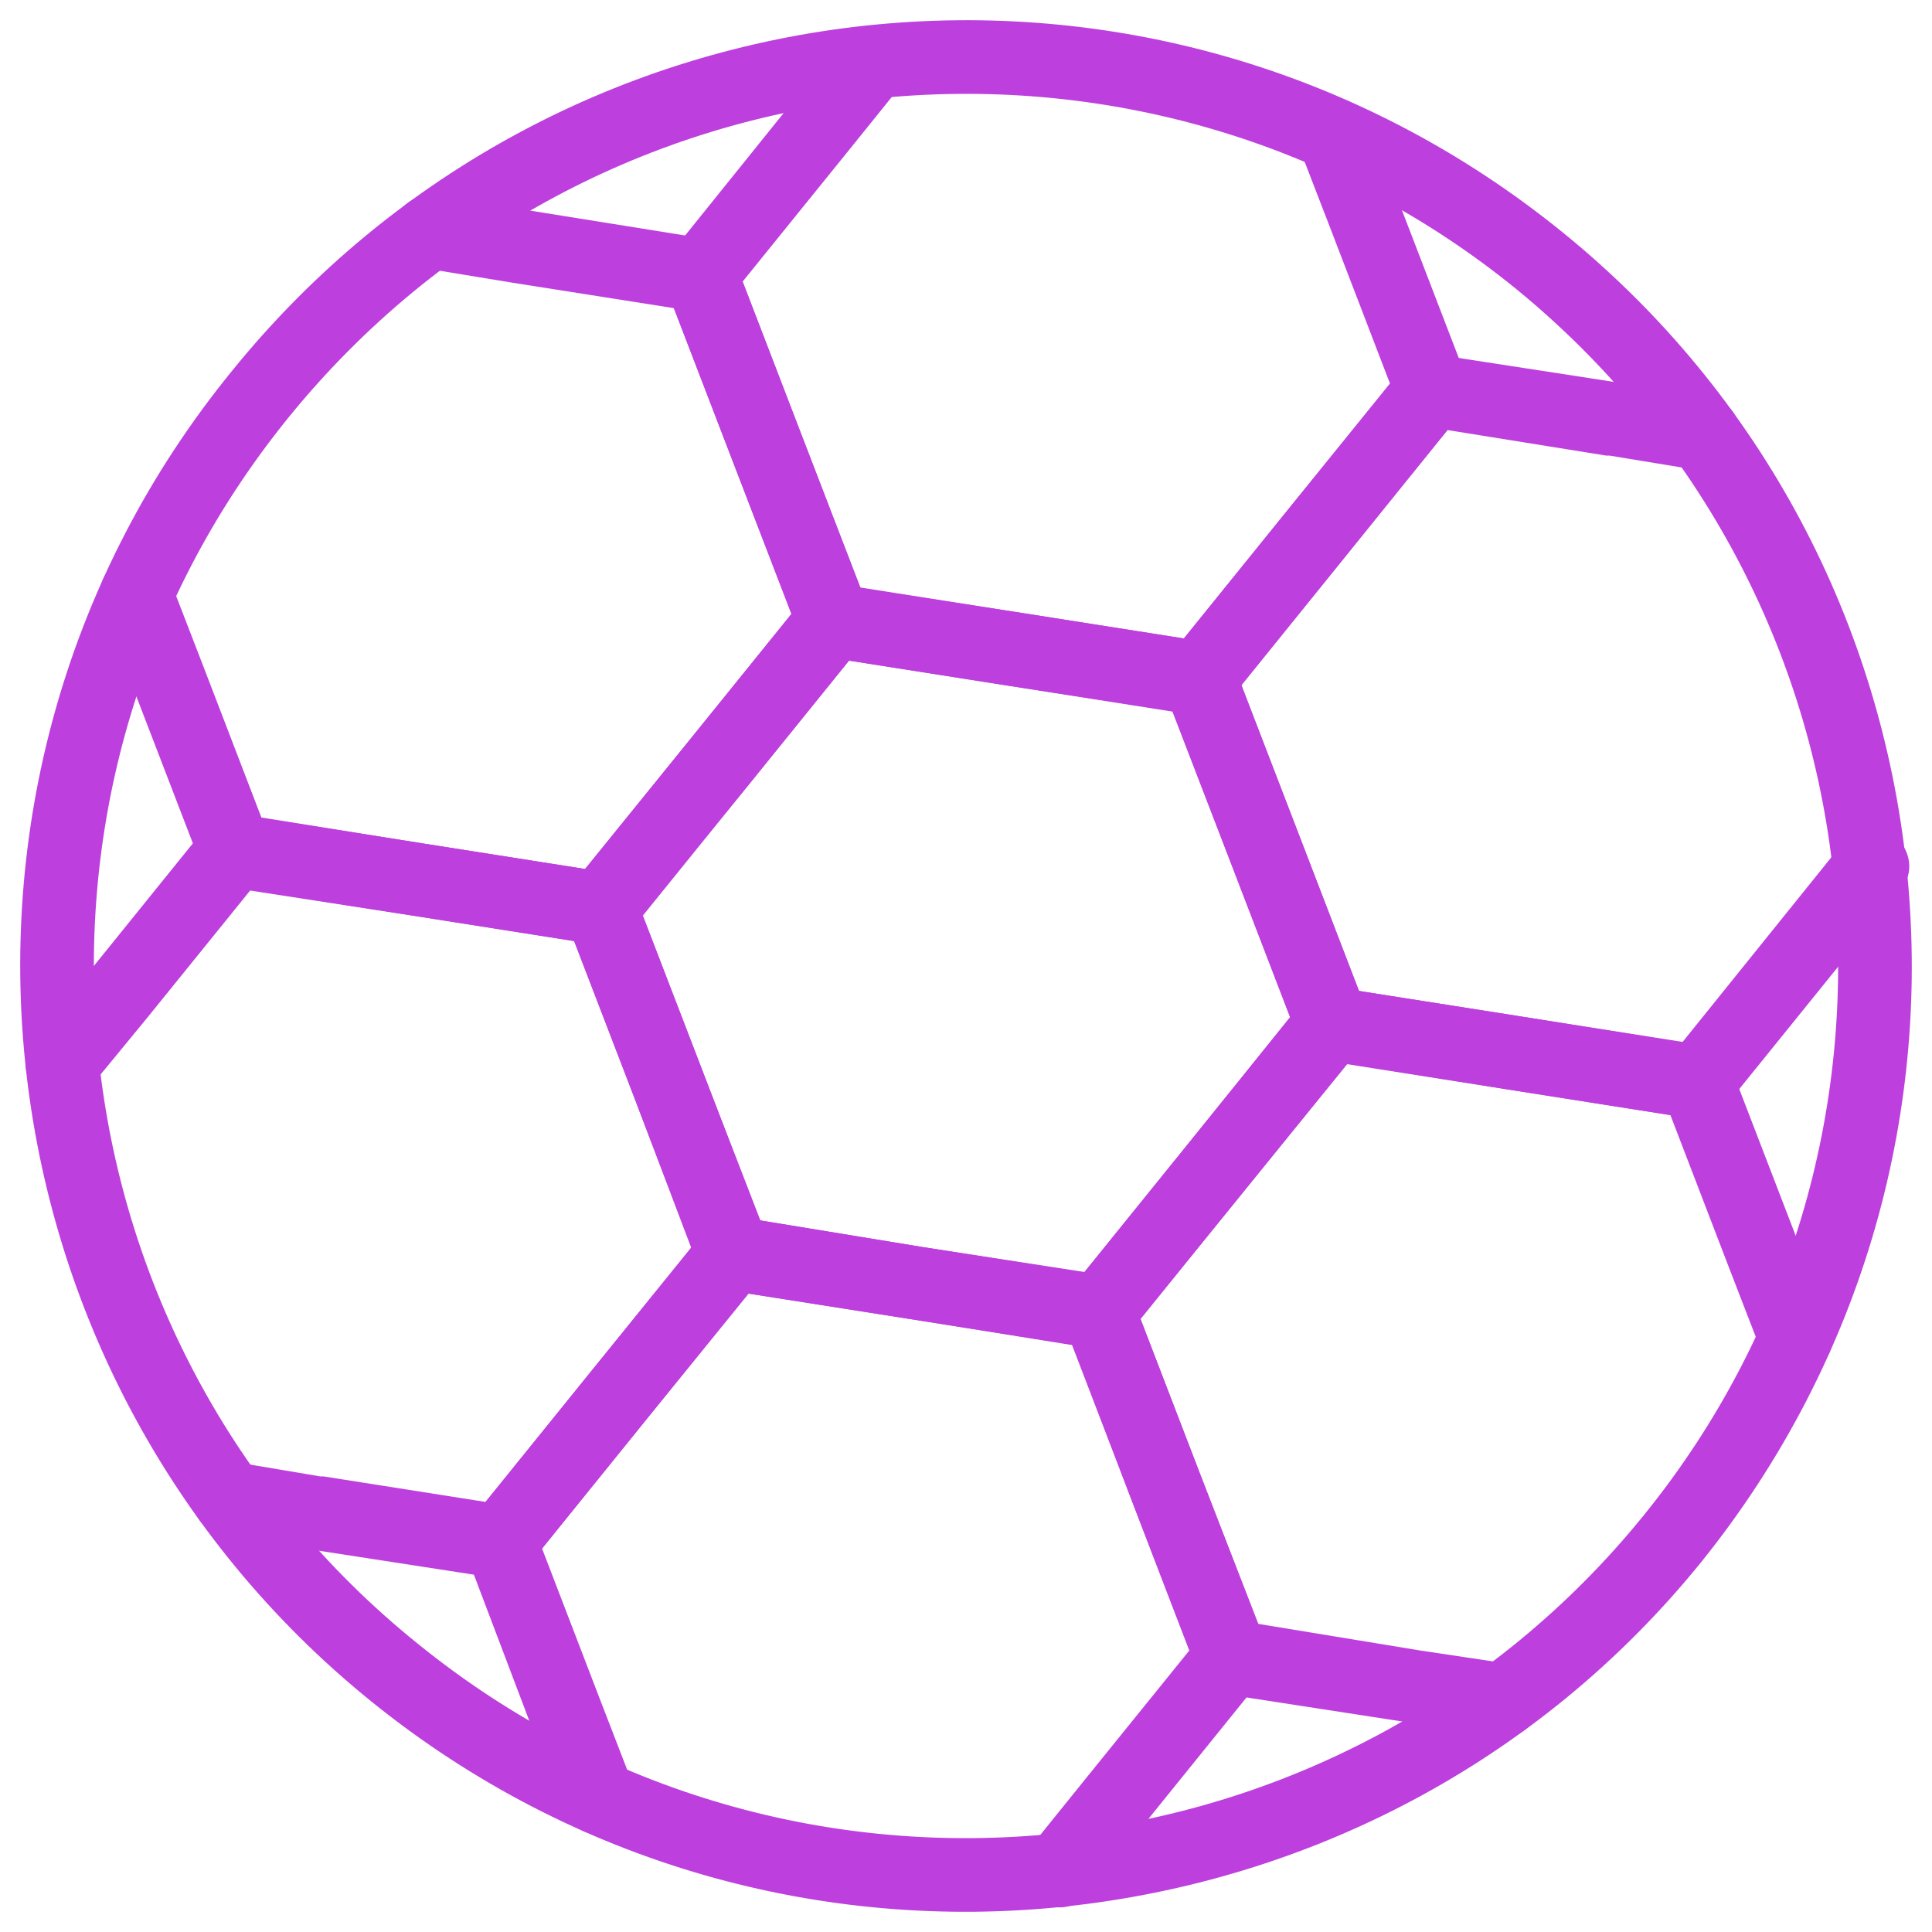
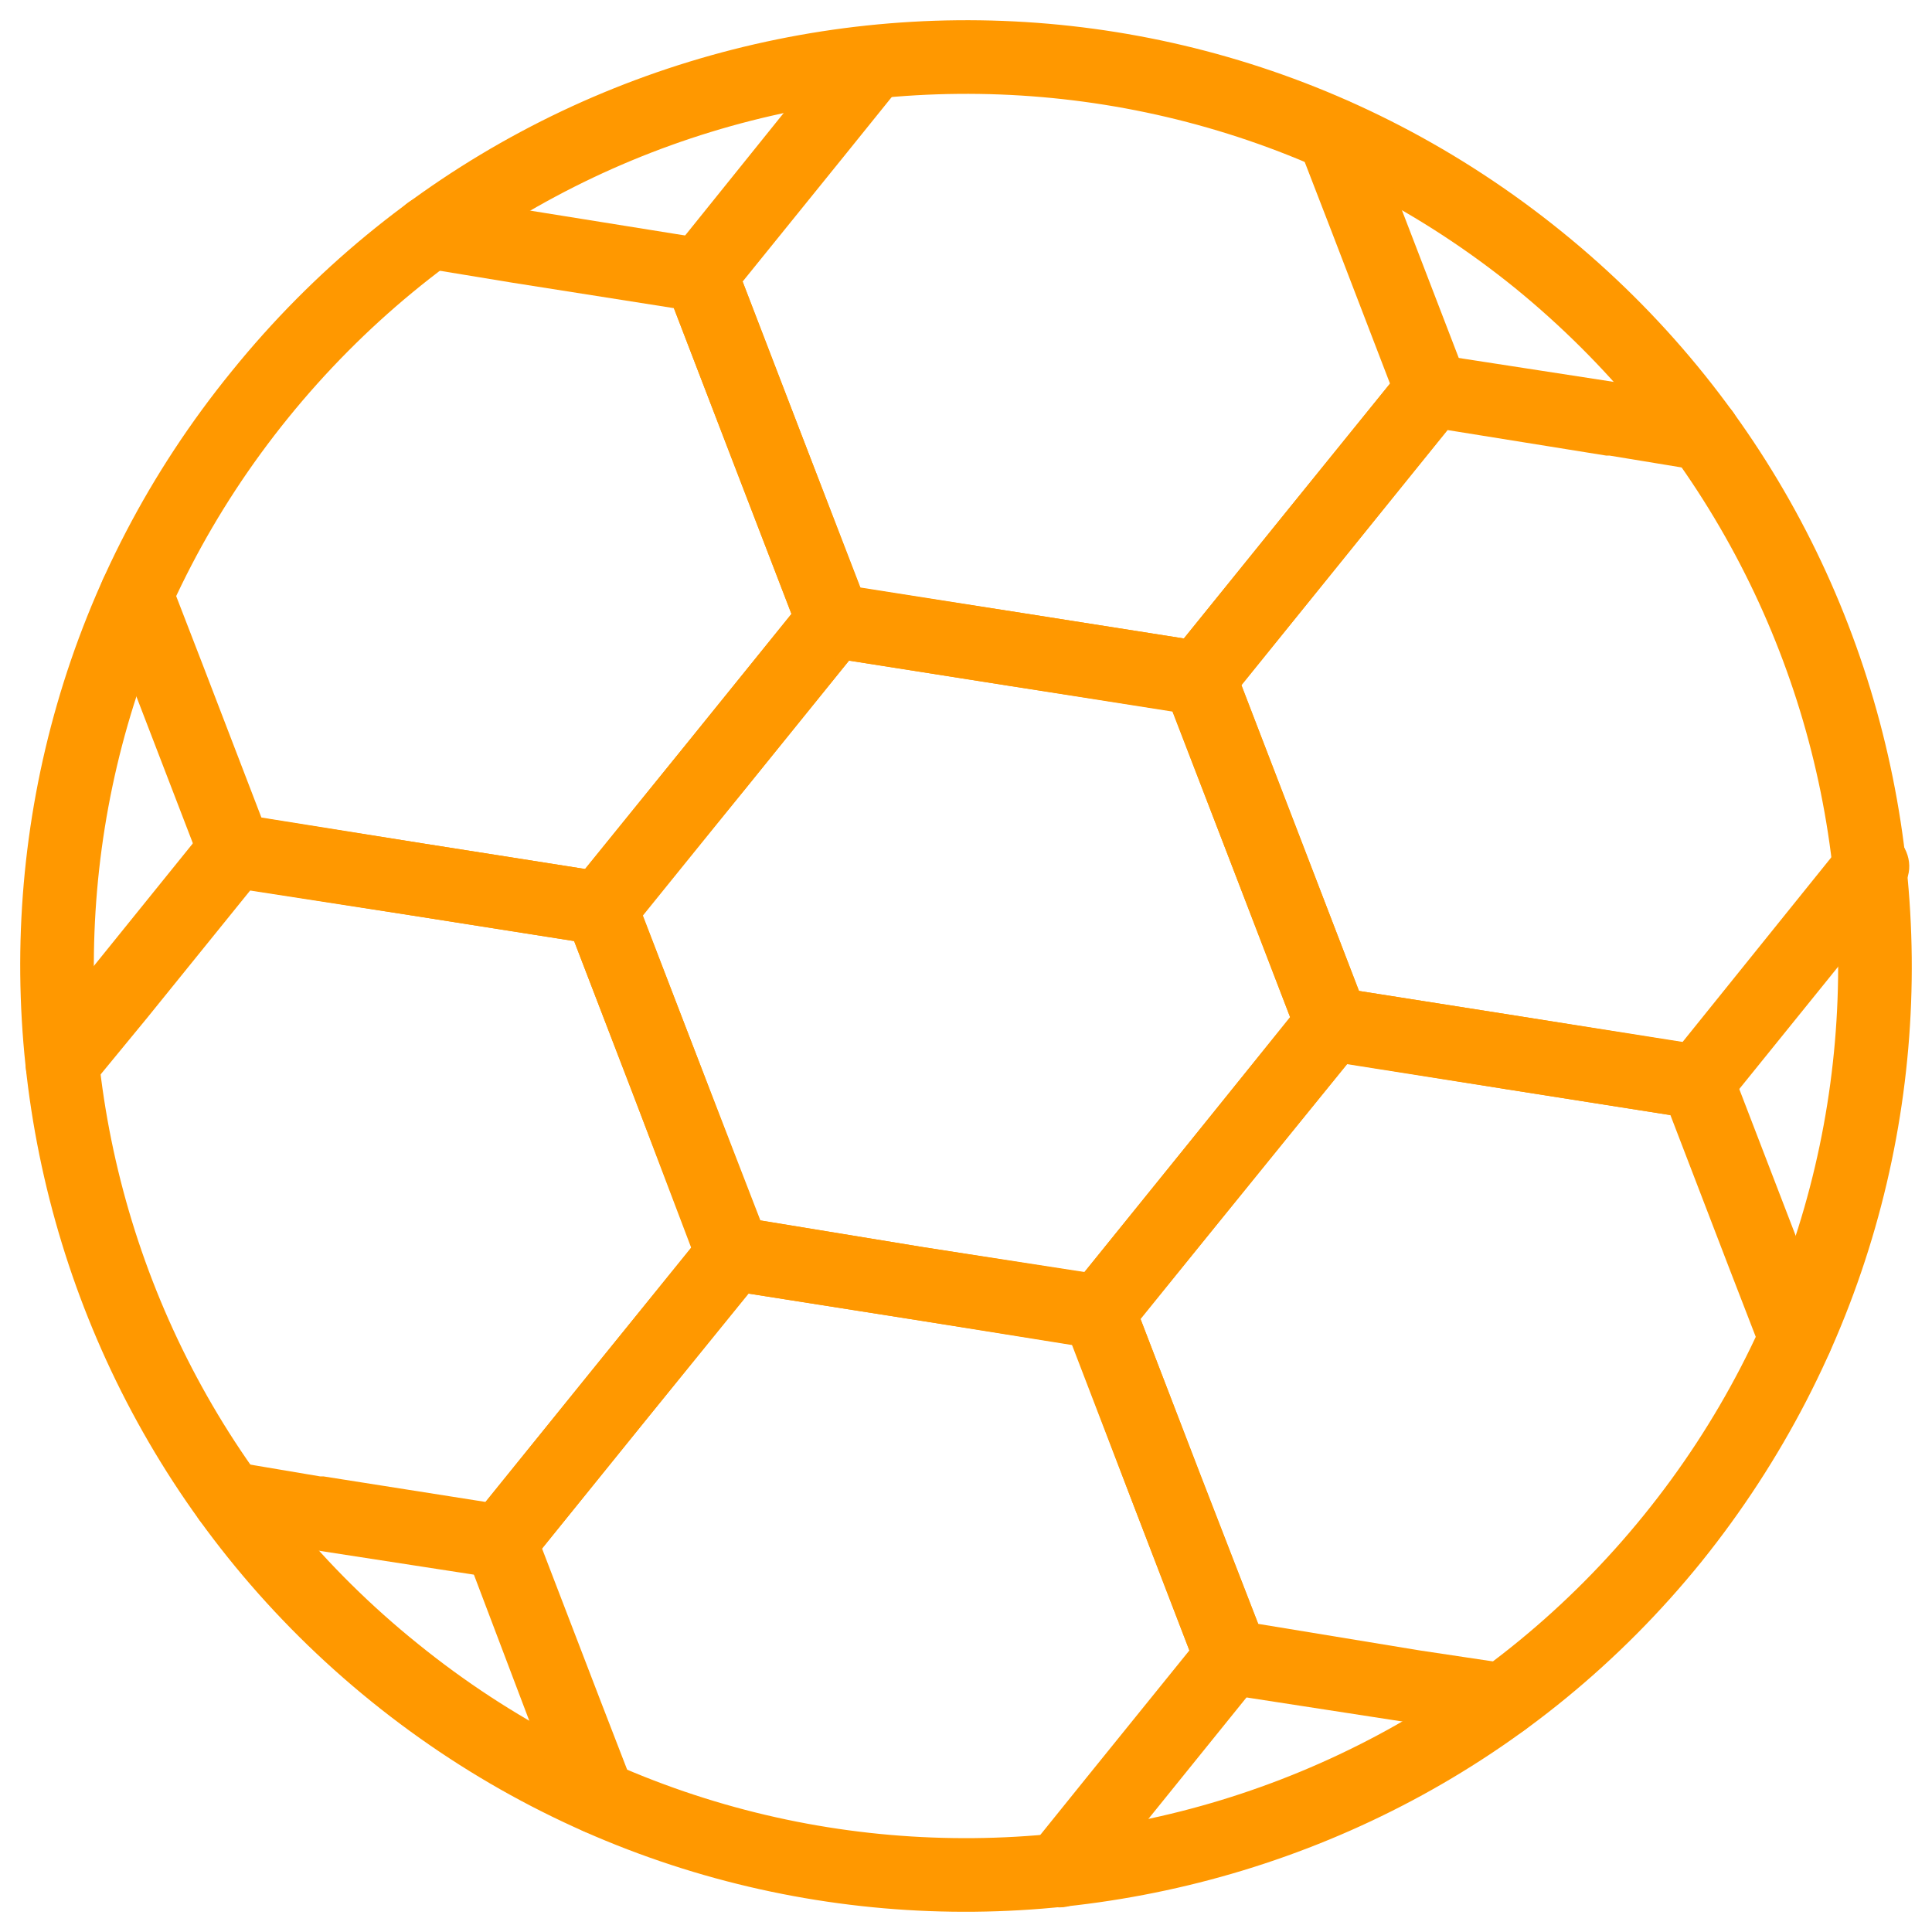
<svg xmlns="http://www.w3.org/2000/svg" width="500" zoomAndPan="magnify" viewBox="0 0 375 375" height="500" preserveAspectRatio="xMidYMid meet" version="1.0">
-   <path fill="#bc3fde" d="M 303.141 44.965 C 342.512 76.809 365.102 121.559 370.051 168.246 C 375 214.93 362.09 263.555 330.25 303.141 C 298.406 342.512 253.441 365.102 206.754 370.051 C 160.07 375 111.445 362.09 72.074 330.25 C 32.703 298.406 9.898 253.441 4.949 206.754 C 0 160.07 12.91 111.445 44.965 72.074 C 76.809 32.703 121.559 9.898 168.246 4.949 C 214.93 0 263.555 12.91 303.141 44.965 Z M 355.852 169.75 C 351.332 126.723 330.25 85.414 294.105 55.938 C 257.746 26.465 212.781 14.629 169.75 19.148 C 126.723 23.668 85.414 44.75 55.938 81.109 C 26.465 117.469 14.629 162.219 19.148 205.25 C 23.668 248.277 44.75 289.801 81.109 319.062 C 117.469 348.535 162.219 360.371 205.25 355.852 C 248.277 351.332 289.801 330.25 319.062 294.105 C 348.535 257.746 360.371 212.781 355.852 169.75 Z M 355.852 169.75 " fill-opacity="1" fill-rule="nonzero" />
-   <path fill="#bc3fde" d="M 239.672 129.734 L 252.367 162.652 L 265.273 196.215 C 266.137 198.797 265.492 201.809 263.77 203.742 L 241.395 231.281 L 218.805 259.035 C 217.082 261.402 214.07 262.262 211.488 261.617 L 176.637 256.023 L 141.137 250.43 L 142.426 243.332 L 141.137 250.43 C 138.34 250 136.188 247.848 135.328 245.266 L 122.848 212.348 L 109.941 178.785 C 108.863 176.203 109.508 173.191 111.445 171.258 L 133.605 143.934 L 156.195 115.965 C 157.918 113.598 160.93 112.738 163.512 113.598 L 198.363 118.977 L 233.863 124.57 L 232.789 131.668 L 233.863 124.57 C 236.66 125 239.027 127.152 239.672 129.734 Z M 239.027 167.812 L 227.625 138.125 L 196.215 133.176 L 164.801 128.227 L 124.785 177.711 L 136.188 207.402 L 147.59 236.875 L 179 242.039 L 210.414 246.988 L 250.43 197.504 Z M 239.027 167.812 " fill-opacity="1" fill-rule="nonzero" />
-   <path fill="#bc3fde" d="M 33.133 112.953 C 31.84 109.078 27.539 107.359 23.883 108.648 C 20.223 110.156 18.504 114.242 19.793 117.898 L 26.031 134.035 L 38.941 167.598 L 45.609 165.016 L 38.941 167.598 C 40.016 170.395 42.383 172.117 45.18 172.332 L 80.035 177.711 L 115.535 183.305 C 118.332 183.734 120.914 182.66 122.418 180.293 L 144.793 152.969 L 167.383 125 L 161.789 120.48 L 167.383 125 C 169.105 122.633 169.32 119.621 168.246 117.254 L 155.551 84.336 L 142.641 50.773 L 135.973 53.355 L 142.641 50.773 C 141.566 48.191 139.199 46.473 136.402 46.258 L 101.551 40.664 L 84.551 38.082 C 80.68 37.434 77.023 40.016 76.375 43.891 C 75.73 47.762 78.527 51.422 82.402 52.066 L 99.398 54.863 L 130.809 59.812 L 142.211 89.5 L 153.613 119.191 L 113.598 168.676 L 82.188 163.727 L 50.773 158.777 L 39.371 129.086 Z M 33.133 112.953 " fill-opacity="1" fill-rule="nonzero" />
-   <path fill="#bc3fde" d="M 341.867 262.262 C 343.375 265.922 347.461 267.641 351.117 266.352 C 354.777 264.844 356.711 260.758 355.207 257.102 L 348.969 240.965 L 336.059 207.402 L 329.391 209.984 L 336.273 207.402 C 335.199 204.82 332.617 203.098 330.035 202.883 L 295.18 197.289 L 259.68 191.695 C 256.883 191.266 254.086 192.555 252.582 194.707 L 230.422 222.246 L 207.832 250.215 L 213.211 254.52 L 207.832 250 C 205.895 252.367 205.68 255.379 206.973 257.746 L 219.449 290.664 L 232.359 324.227 L 239.027 321.645 L 232.359 324.227 C 233.434 327.023 235.801 328.742 238.598 328.957 L 273.449 334.336 L 290.449 337.133 C 294.535 337.781 298.191 334.984 298.625 331.109 C 299.27 327.238 296.688 323.578 292.812 322.934 L 275.602 320.352 L 244.191 315.188 L 232.789 285.715 L 221.387 256.023 L 261.402 206.539 L 292.812 211.488 L 324.227 216.438 L 335.629 246.129 Z M 341.867 262.262 " fill-opacity="1" fill-rule="nonzero" />
-   <path fill="#bc3fde" d="M 329.391 91.223 C 333.262 91.867 336.918 89.07 337.566 85.199 C 338.211 81.324 335.629 77.668 331.539 77.023 L 314.543 74.441 L 313.469 81.324 L 314.543 74.441 C 314.328 74.227 314.113 74.227 313.898 74.227 L 279.043 68.848 L 279.043 68.633 C 276.246 68.203 273.449 69.492 271.945 71.859 L 249.785 99.184 L 227.195 127.152 L 232.789 131.668 L 227.195 127.152 C 225.258 129.52 225.043 132.531 226.332 134.898 L 239.027 167.812 L 251.938 201.375 L 258.605 198.797 L 251.723 201.375 C 252.797 203.957 255.379 205.68 257.961 205.895 L 292.812 211.488 L 328.312 217.082 C 331.109 217.512 333.906 216.223 335.414 214.07 L 368.977 172.547 C 371.559 169.535 370.914 165.016 367.898 162.434 C 364.887 160.07 360.371 160.5 357.789 163.512 L 326.594 202.238 L 295.18 197.289 L 263.77 192.34 L 252.367 162.652 L 240.965 132.961 L 280.98 83.477 L 311.746 88.426 C 311.961 88.426 312.176 88.426 312.391 88.426 Z M 329.391 91.223 " fill-opacity="1" fill-rule="nonzero" />
-   <path fill="#bc3fde" d="M 265.492 23.668 C 264.199 20.008 260.113 18.074 256.238 19.578 C 252.582 20.871 250.859 24.957 252.152 28.613 L 258.391 44.75 L 269.793 74.441 L 229.777 123.926 L 198.363 118.977 L 166.953 114.027 L 155.551 84.336 L 144.148 54.648 L 164.156 29.906 L 174.914 16.566 C 177.496 13.555 177.066 9.035 174.055 6.453 C 170.824 4.086 166.309 4.52 163.941 7.531 L 152.969 20.871 L 130.809 48.406 C 128.871 50.344 128.227 53.355 129.305 55.938 L 142.211 89.5 L 154.906 122.418 C 155.551 125 157.703 127.152 160.715 127.582 L 161.789 120.48 L 160.715 127.582 L 196.215 133.176 L 231.066 138.555 C 233.648 139.199 236.445 138.34 238.383 136.188 L 260.973 108.219 L 283.133 80.68 C 285.07 78.742 285.715 75.945 284.637 73.148 L 284.637 73.363 L 271.73 39.801 Z M 265.492 23.668 " fill-opacity="1" fill-rule="nonzero" />
-   <path fill="#bc3fde" d="M 200.086 358.434 C 197.504 361.66 198.148 366.18 201.16 368.547 C 204.176 371.129 208.691 370.695 211.273 367.469 L 222.031 354.129 L 244.621 326.16 L 239.027 321.645 L 244.621 326.16 C 246.559 324.012 246.773 321 245.48 318.418 L 232.789 285.715 L 219.879 252.152 L 213.211 254.52 L 220.094 252.152 C 219.02 249.355 216.438 247.633 213.855 247.418 L 179 242.039 L 143.504 236.23 C 140.707 235.801 137.91 237.09 136.402 239.457 L 114.242 266.781 L 91.652 294.75 L 97.031 299.27 L 91.438 294.75 C 89.715 296.902 89.5 300.129 90.793 302.496 L 103.27 335.414 L 109.508 351.551 C 111.016 355.207 115.102 356.926 118.762 355.637 C 122.418 354.129 124.355 350.043 122.848 346.387 L 116.609 330.25 L 105.207 300.559 L 145.223 251.074 L 176.637 256.023 L 208.047 260.973 L 219.449 290.664 L 230.852 320.352 L 210.844 345.094 Z M 200.086 358.434 " fill-opacity="1" fill-rule="nonzero" />
-   <path fill="#bc3fde" d="M 6.668 201.809 C 4.086 205.035 4.52 209.551 7.531 211.918 C 10.758 214.5 15.273 214.07 17.641 210.844 L 28.613 197.504 L 48.625 172.762 L 111.445 182.66 L 122.848 212.348 L 134.25 242.039 L 94.234 291.523 L 62.824 286.574 C 62.609 286.574 62.391 286.574 62.176 286.574 L 45.609 283.777 C 41.738 283.348 38.082 285.93 37.434 289.801 C 36.789 293.676 39.586 297.332 43.461 297.977 L 60.027 300.559 C 60.027 300.559 60.242 300.773 60.457 300.773 L 61.531 293.676 L 60.457 300.773 L 95.309 306.152 C 97.891 306.797 100.902 305.938 102.625 303.785 L 125.215 275.816 L 147.59 248.277 C 149.312 246.344 149.957 243.547 149.098 240.75 L 148.883 240.75 L 136.188 207.402 L 123.492 174.484 C 122.848 171.688 120.48 169.75 117.684 169.32 L 116.609 176.203 L 117.684 169.32 L 82.188 163.727 L 47.332 158.133 C 44.75 157.488 41.738 158.348 40.016 160.5 L 17.426 188.469 Z M 6.668 201.809 " fill-opacity="1" fill-rule="nonzero" />
+   <path fill="#ff9800" d="M 303.141 44.965 C 342.512 76.809 365.102 121.559 370.051 168.246 C 375 214.93 362.09 263.555 330.25 303.141 C 298.406 342.512 253.441 365.102 206.754 370.051 C 160.07 375 111.445 362.09 72.074 330.25 C 32.703 298.406 9.898 253.441 4.949 206.754 C 0 160.07 12.91 111.445 44.965 72.074 C 76.809 32.703 121.559 9.898 168.246 4.949 C 214.93 0 263.555 12.91 303.141 44.965 Z M 355.852 169.75 C 351.332 126.723 330.25 85.414 294.105 55.938 C 257.746 26.465 212.781 14.629 169.75 19.148 C 126.723 23.668 85.414 44.75 55.938 81.109 C 26.465 117.469 14.629 162.219 19.148 205.25 C 23.668 248.277 44.75 289.801 81.109 319.062 C 117.469 348.535 162.219 360.371 205.25 355.852 C 248.277 351.332 289.801 330.25 319.062 294.105 C 348.535 257.746 360.371 212.781 355.852 169.75 Z M 355.852 169.75 " fill-opacity="1" fill-rule="nonzero" />
+   <path fill="#ff9800" d="M 239.672 129.734 L 252.367 162.652 L 265.273 196.215 C 266.137 198.797 265.492 201.809 263.77 203.742 L 241.395 231.281 L 218.805 259.035 C 217.082 261.402 214.07 262.262 211.488 261.617 L 176.637 256.023 L 141.137 250.43 L 142.426 243.332 L 141.137 250.43 C 138.34 250 136.188 247.848 135.328 245.266 L 122.848 212.348 L 109.941 178.785 C 108.863 176.203 109.508 173.191 111.445 171.258 L 133.605 143.934 L 156.195 115.965 C 157.918 113.598 160.93 112.738 163.512 113.598 L 198.363 118.977 L 233.863 124.57 L 232.789 131.668 L 233.863 124.57 C 236.66 125 239.027 127.152 239.672 129.734 Z M 239.027 167.812 L 227.625 138.125 L 196.215 133.176 L 164.801 128.227 L 124.785 177.711 L 136.188 207.402 L 147.59 236.875 L 179 242.039 L 210.414 246.988 L 250.43 197.504 Z M 239.027 167.812 " fill-opacity="1" fill-rule="nonzero" />
+   <path fill="#ff9800" d="M 33.133 112.953 C 31.84 109.078 27.539 107.359 23.883 108.648 C 20.223 110.156 18.504 114.242 19.793 117.898 L 26.031 134.035 L 38.941 167.598 L 45.609 165.016 L 38.941 167.598 C 40.016 170.395 42.383 172.117 45.18 172.332 L 80.035 177.711 L 115.535 183.305 C 118.332 183.734 120.914 182.66 122.418 180.293 L 144.793 152.969 L 167.383 125 L 161.789 120.48 L 167.383 125 C 169.105 122.633 169.32 119.621 168.246 117.254 L 155.551 84.336 L 142.641 50.773 L 135.973 53.355 L 142.641 50.773 C 141.566 48.191 139.199 46.473 136.402 46.258 L 101.551 40.664 L 84.551 38.082 C 80.68 37.434 77.023 40.016 76.375 43.891 C 75.73 47.762 78.527 51.422 82.402 52.066 L 99.398 54.863 L 130.809 59.812 L 142.211 89.5 L 153.613 119.191 L 113.598 168.676 L 82.188 163.727 L 50.773 158.777 L 39.371 129.086 Z M 33.133 112.953 " fill-opacity="1" fill-rule="nonzero" />
+   <path fill="#ff9800" d="M 341.867 262.262 C 343.375 265.922 347.461 267.641 351.117 266.352 C 354.777 264.844 356.711 260.758 355.207 257.102 L 348.969 240.965 L 336.059 207.402 L 329.391 209.984 L 336.273 207.402 C 335.199 204.82 332.617 203.098 330.035 202.883 L 295.18 197.289 L 259.68 191.695 C 256.883 191.266 254.086 192.555 252.582 194.707 L 230.422 222.246 L 207.832 250.215 L 213.211 254.52 L 207.832 250 C 205.895 252.367 205.68 255.379 206.973 257.746 L 219.449 290.664 L 232.359 324.227 L 239.027 321.645 L 232.359 324.227 C 233.434 327.023 235.801 328.742 238.598 328.957 L 273.449 334.336 L 290.449 337.133 C 294.535 337.781 298.191 334.984 298.625 331.109 C 299.27 327.238 296.688 323.578 292.812 322.934 L 275.602 320.352 L 244.191 315.188 L 232.789 285.715 L 221.387 256.023 L 261.402 206.539 L 292.812 211.488 L 324.227 216.438 L 335.629 246.129 Z M 341.867 262.262 " fill-opacity="1" fill-rule="nonzero" />
+   <path fill="#ff9800" d="M 329.391 91.223 C 333.262 91.867 336.918 89.07 337.566 85.199 C 338.211 81.324 335.629 77.668 331.539 77.023 L 314.543 74.441 L 313.469 81.324 L 314.543 74.441 C 314.328 74.227 314.113 74.227 313.898 74.227 L 279.043 68.848 L 279.043 68.633 C 276.246 68.203 273.449 69.492 271.945 71.859 L 249.785 99.184 L 227.195 127.152 L 232.789 131.668 L 227.195 127.152 C 225.258 129.52 225.043 132.531 226.332 134.898 L 239.027 167.812 L 251.938 201.375 L 258.605 198.797 L 251.723 201.375 C 252.797 203.957 255.379 205.68 257.961 205.895 L 292.812 211.488 L 328.312 217.082 C 331.109 217.512 333.906 216.223 335.414 214.07 L 368.977 172.547 C 371.559 169.535 370.914 165.016 367.898 162.434 C 364.887 160.07 360.371 160.5 357.789 163.512 L 326.594 202.238 L 295.18 197.289 L 263.77 192.34 L 252.367 162.652 L 240.965 132.961 L 280.98 83.477 L 311.746 88.426 C 311.961 88.426 312.176 88.426 312.391 88.426 Z M 329.391 91.223 " fill-opacity="1" fill-rule="nonzero" />
+   <path fill="#ff9800" d="M 265.492 23.668 C 264.199 20.008 260.113 18.074 256.238 19.578 C 252.582 20.871 250.859 24.957 252.152 28.613 L 258.391 44.75 L 269.793 74.441 L 229.777 123.926 L 198.363 118.977 L 166.953 114.027 L 155.551 84.336 L 144.148 54.648 L 164.156 29.906 L 174.914 16.566 C 177.496 13.555 177.066 9.035 174.055 6.453 C 170.824 4.086 166.309 4.52 163.941 7.531 L 152.969 20.871 L 130.809 48.406 C 128.871 50.344 128.227 53.355 129.305 55.938 L 142.211 89.5 L 154.906 122.418 C 155.551 125 157.703 127.152 160.715 127.582 L 161.789 120.48 L 160.715 127.582 L 196.215 133.176 L 231.066 138.555 C 233.648 139.199 236.445 138.34 238.383 136.188 L 260.973 108.219 L 283.133 80.68 C 285.07 78.742 285.715 75.945 284.637 73.148 L 284.637 73.363 L 271.73 39.801 Z M 265.492 23.668 " fill-opacity="1" fill-rule="nonzero" />
+   <path fill="#ff9800" d="M 200.086 358.434 C 197.504 361.66 198.148 366.18 201.16 368.547 C 204.176 371.129 208.691 370.695 211.273 367.469 L 222.031 354.129 L 244.621 326.16 L 239.027 321.645 L 244.621 326.16 C 246.559 324.012 246.773 321 245.48 318.418 L 232.789 285.715 L 219.879 252.152 L 213.211 254.52 L 220.094 252.152 C 219.02 249.355 216.438 247.633 213.855 247.418 L 179 242.039 L 143.504 236.23 C 140.707 235.801 137.91 237.09 136.402 239.457 L 114.242 266.781 L 91.652 294.75 L 97.031 299.27 L 91.438 294.75 C 89.715 296.902 89.5 300.129 90.793 302.496 L 103.27 335.414 L 109.508 351.551 C 111.016 355.207 115.102 356.926 118.762 355.637 C 122.418 354.129 124.355 350.043 122.848 346.387 L 116.609 330.25 L 105.207 300.559 L 145.223 251.074 L 176.637 256.023 L 208.047 260.973 L 219.449 290.664 L 230.852 320.352 L 210.844 345.094 Z M 200.086 358.434 " fill-opacity="1" fill-rule="nonzero" />
+   <path fill="#ff9800" d="M 6.668 201.809 C 4.086 205.035 4.52 209.551 7.531 211.918 C 10.758 214.5 15.273 214.07 17.641 210.844 L 28.613 197.504 L 48.625 172.762 L 111.445 182.66 L 122.848 212.348 L 134.25 242.039 L 94.234 291.523 L 62.824 286.574 C 62.609 286.574 62.391 286.574 62.176 286.574 L 45.609 283.777 C 41.738 283.348 38.082 285.93 37.434 289.801 C 36.789 293.676 39.586 297.332 43.461 297.977 L 60.027 300.559 C 60.027 300.559 60.242 300.773 60.457 300.773 L 61.531 293.676 L 60.457 300.773 L 95.309 306.152 C 97.891 306.797 100.902 305.938 102.625 303.785 L 125.215 275.816 L 147.59 248.277 C 149.312 246.344 149.957 243.547 149.098 240.75 L 148.883 240.75 L 136.188 207.402 L 123.492 174.484 C 122.848 171.688 120.48 169.75 117.684 169.32 L 116.609 176.203 L 117.684 169.32 L 82.188 163.727 L 47.332 158.133 C 44.75 157.488 41.738 158.348 40.016 160.5 L 17.426 188.469 Z M 6.668 201.809 " fill-opacity="1" fill-rule="nonzero" />
</svg>
